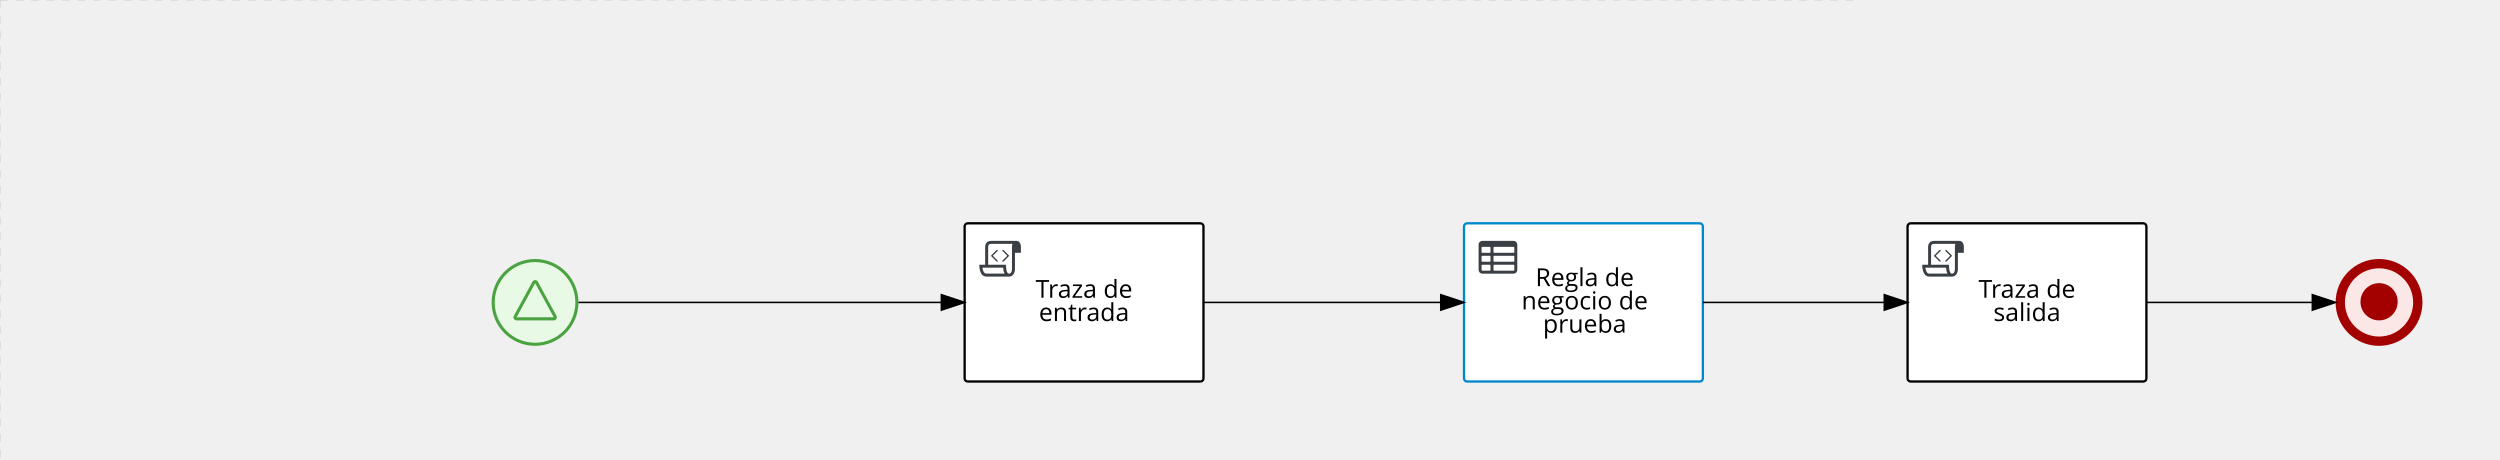
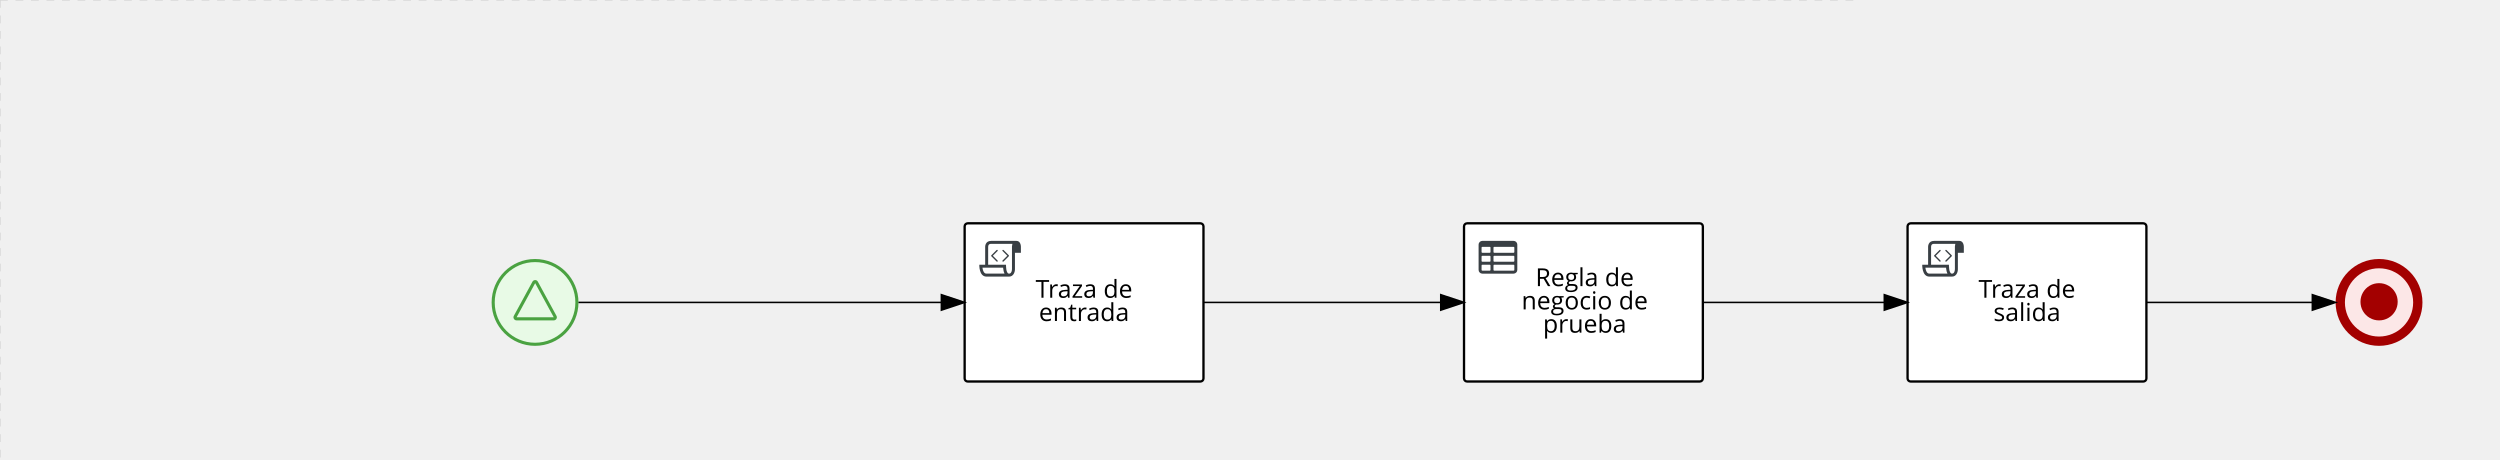
<svg xmlns="http://www.w3.org/2000/svg" version="1.1" width="1612" height="296" viewBox="0 0 1612 296">
  <defs />
  <g transform="matrix(1,0,0,1,0,0)">
    <g>
      <g>
        <g>
          <path fill="none" stroke="#d3d3d3" paint-order="fill stroke markers" d=" M 0 0 L 1200 0" stroke-miterlimit="10" stroke-opacity="0.8" stroke-dasharray="5" />
        </g>
        <g>
          <path fill="none" stroke="#d3d3d3" paint-order="fill stroke markers" d=" M 0 0 L 0 800" stroke-miterlimit="10" stroke-opacity="0.8" stroke-dasharray="5" />
        </g>
      </g>
      <g id="_62F7C35B-BA8B-4F53-965F-D9F21623A7FC" bpmn2nodeid="_62F7C35B-BA8B-4F53-965F-D9F21623A7FC" transform="matrix(1,0,0,1,1230,144)">
        <g>
          <path fill="none" stroke="none" />
        </g>
        <g transform="matrix(1,0,0,1,0,0)">
          <path fill="#ffffff" stroke="none" id="_62F7C35B-BA8B-4F53-965F-D9F21623A7FC?shapeType=BACKGROUND" paint-order="stroke fill markers" d=" M 2 0 L 152 0 L 152 0 A 2 2 0 0 1 154 2 L 154 100 L 154 100 A 2 2 0 0 1 152 102 L 2 102 L 2 102 A 2 2 0 0 1 0 100 L 0 2 L 0 2 A 2 2 0 0 1 2 0 Z" />
        </g>
        <g transform="matrix(1,0,0,1,0,0)">
-           <path fill="none" stroke="#000000" id="_62F7C35B-BA8B-4F53-965F-D9F21623A7FC?shapeType=BORDER&amp;renderType=STROKE" paint-order="fill stroke markers" d=" M 2 0 L 152 0 L 152 0 A 2 2 0 0 1 154 2 L 154 100 L 154 100 A 2 2 0 0 1 152 102 L 2 102 L 2 102 A 2 2 0 0 1 0 100 L 0 2 L 0 2 A 2 2 0 0 1 2 0 Z" stroke-miterlimit="10" stroke-width="1.5" stroke-dasharray="" />
+           <path fill="none" stroke="rgb(0,0,0)" id="_62F7C35B-BA8B-4F53-965F-D9F21623A7FC?shapeType=BORDER&amp;renderType=STROKE" paint-order="fill stroke markers" d=" M 2 0 L 152 0 L 152 0 A 2 2 0 0 1 154 2 L 154 100 L 154 100 A 2 2 0 0 1 152 102 L 2 102 L 2 102 A 2 2 0 0 1 0 100 L 0 2 L 0 2 A 2 2 0 0 1 2 0 Z" stroke-miterlimit="10" stroke-width="1.5" stroke-dasharray="" />
        </g>
        <g>
          <g transform="matrix(0.06,0,0,0.06,9.4,9.4)">
            <g transform="matrix(1,0,0,1,0,0)">
              <path fill="#393f44" stroke="none" id="_62F7C35B-BA8B-4F53-965F-D9F21623A7FC_task__zJLF__xCwC" paint-order="stroke fill markers" d=" M 0 0 M 197.3 130.2 C 194.4 127.3 189.6 127.3 186.7 130.2 L 130.2 186.7 C 127.3 189.6 127.3 194.4 130.2 197.3 L 186.7 253.8 C 188.1 255.3 190.1 256 192 256 C 193.9 256 195.9 255.3 197.3 253.7 C 200.2 250.8 200.2 246 197.3 243.1 L 146.2 192 L 197.3 140.8 C 200.2 137.9 200.2 133.1 197.3 130.2 Z" />
            </g>
            <g transform="matrix(1,0,0,1,0,0)">
              <path fill="#393f44" stroke="none" id="_62F7C35B-BA8B-4F53-965F-D9F21623A7FC_task__zJLF__eBb6" paint-order="stroke fill markers" d=" M 0 0 M 261.3 130.2 C 258.4 127.3 253.6 127.3 250.7 130.2 C 247.8 133.1 247.8 137.9 250.7 140.8 L 301.8 191.9 L 250.7 243 C 247.8 245.9 247.8 250.7 250.7 253.6 C 252.1 255.3 254.1 256 256 256 C 257.9 256 259.9 255.3 261.3 253.8 L 317.8 197.3 C 320.7 194.4 320.7 189.6 317.8 186.7 L 261.3 130.2 Z" />
            </g>
            <g transform="matrix(1,0,0,1,0,0)">
              <path fill="#393f44" stroke="none" id="_62F7C35B-BA8B-4F53-965F-D9F21623A7FC_task__zJLF__4RHr" paint-order="stroke fill markers" d=" M 0 0 M 400 32 C 400 32 152.8 32 128 32 C 62 32 64 96 64 96 L 64 288 L 1 288 C 1 288 -4 416 78 416 L 320 416 C 368 416 384 368 384 336 C 384 314.2 384 224.4 384 160 L 448 160 L 448 96 C 448 96 449 32 400 32 Z M 0 0 M 78 383.9 C 68.5 383.9 61.6 381.1 55.5 374.9 C 43.4 362.4 37.5 339.6 34.9 320 L 256.9 320 C 257.1 322.7 257.3 325.4 257.6 328.2 C 260 351.6 264.7 370.1 271.9 383.9 L 78 383.9 L 78 383.9 Z M 0 0 M 352 336 C 352 345.9 349.6 360.3 342.9 371 C 337.2 380.1 330.4 384 320 384 C 285 384 288 288 288 288 L 96 288 L 96 96 L 96 95.9 L 96 95.1 C 96 90.6 97.6 78.3 104.7 71.2 C 106.5 69.4 111.9 64 128 64 L 356.5 64 C 354.4 72.8 352.8 81.8 352.2 89.9 C 352.2 90.5 352.1 91.1 352.1 91.7 C 352.1 92 352.1 92.3 352.1 92.6 C 352 94.8 352 96 352 96 L 352 160 L 352 336 Z" />
            </g>
          </g>
        </g>
        <g transform="matrix(1,0,0,1,43.67969,36)">
          <text fill="#000000" stroke="none" font-family="Open Sans" font-size="12pt" font-style="normal" font-weight="normal" text-decoration="normal" x="33.32" y="12" text-anchor="middle" dominant-baseline="alphabetic">Traza de </text>
          <text fill="#000000" stroke="none" font-family="Open Sans" font-size="12pt" font-style="normal" font-weight="normal" text-decoration="normal" x="33.32" y="27" text-anchor="middle" dominant-baseline="alphabetic">   salida   </text>
        </g>
      </g>
      <g id="_8C95106F-ED09-4460-94DA-0153B52B68E4" bpmn2nodeid="_8C95106F-ED09-4460-94DA-0153B52B68E4" transform="matrix(1,0,0,1,622,144)">
        <g>
          <path fill="none" stroke="none" />
        </g>
        <g transform="matrix(1,0,0,1,0,0)">
          <path fill="#ffffff" stroke="none" id="_8C95106F-ED09-4460-94DA-0153B52B68E4?shapeType=BACKGROUND" paint-order="stroke fill markers" d=" M 2 0 L 152 0 L 152 0 A 2 2 0 0 1 154 2 L 154 100 L 154 100 A 2 2 0 0 1 152 102 L 2 102 L 2 102 A 2 2 0 0 1 0 100 L 0 2 L 0 2 A 2 2 0 0 1 2 0 Z" />
        </g>
        <g transform="matrix(1,0,0,1,0,0)">
-           <path fill="none" stroke="#000000" id="_8C95106F-ED09-4460-94DA-0153B52B68E4?shapeType=BORDER&amp;renderType=STROKE" paint-order="fill stroke markers" d=" M 2 0 L 152 0 L 152 0 A 2 2 0 0 1 154 2 L 154 100 L 154 100 A 2 2 0 0 1 152 102 L 2 102 L 2 102 A 2 2 0 0 1 0 100 L 0 2 L 0 2 A 2 2 0 0 1 2 0 Z" stroke-miterlimit="10" stroke-width="1.5" stroke-dasharray="" />
+           <path fill="none" stroke="rgb(0,0,0)" id="_8C95106F-ED09-4460-94DA-0153B52B68E4?shapeType=BORDER&amp;renderType=STROKE" paint-order="fill stroke markers" d=" M 2 0 L 152 0 L 152 0 A 2 2 0 0 1 154 2 L 154 100 L 154 100 A 2 2 0 0 1 152 102 L 2 102 L 2 102 A 2 2 0 0 1 0 100 L 0 2 L 0 2 A 2 2 0 0 1 2 0 Z" stroke-miterlimit="10" stroke-width="1.5" stroke-dasharray="" />
        </g>
        <g>
          <g transform="matrix(0.06,0,0,0.06,9.4,9.4)">
            <g transform="matrix(1,0,0,1,0,0)">
              <path fill="#393f44" stroke="none" id="_8C95106F-ED09-4460-94DA-0153B52B68E4_task__zJLF__xCwC" paint-order="stroke fill markers" d=" M 0 0 M 197.3 130.2 C 194.4 127.3 189.6 127.3 186.7 130.2 L 130.2 186.7 C 127.3 189.6 127.3 194.4 130.2 197.3 L 186.7 253.8 C 188.1 255.3 190.1 256 192 256 C 193.9 256 195.9 255.3 197.3 253.7 C 200.2 250.8 200.2 246 197.3 243.1 L 146.2 192 L 197.3 140.8 C 200.2 137.9 200.2 133.1 197.3 130.2 Z" />
            </g>
            <g transform="matrix(1,0,0,1,0,0)">
              <path fill="#393f44" stroke="none" id="_8C95106F-ED09-4460-94DA-0153B52B68E4_task__zJLF__eBb6" paint-order="stroke fill markers" d=" M 0 0 M 261.3 130.2 C 258.4 127.3 253.6 127.3 250.7 130.2 C 247.8 133.1 247.8 137.9 250.7 140.8 L 301.8 191.9 L 250.7 243 C 247.8 245.9 247.8 250.7 250.7 253.6 C 252.1 255.3 254.1 256 256 256 C 257.9 256 259.9 255.3 261.3 253.8 L 317.8 197.3 C 320.7 194.4 320.7 189.6 317.8 186.7 L 261.3 130.2 Z" />
            </g>
            <g transform="matrix(1,0,0,1,0,0)">
              <path fill="#393f44" stroke="none" id="_8C95106F-ED09-4460-94DA-0153B52B68E4_task__zJLF__4RHr" paint-order="stroke fill markers" d=" M 0 0 M 400 32 C 400 32 152.8 32 128 32 C 62 32 64 96 64 96 L 64 288 L 1 288 C 1 288 -4 416 78 416 L 320 416 C 368 416 384 368 384 336 C 384 314.2 384 224.4 384 160 L 448 160 L 448 96 C 448 96 449 32 400 32 Z M 0 0 M 78 383.9 C 68.5 383.9 61.6 381.1 55.5 374.9 C 43.4 362.4 37.5 339.6 34.9 320 L 256.9 320 C 257.1 322.7 257.3 325.4 257.6 328.2 C 260 351.6 264.7 370.1 271.9 383.9 L 78 383.9 L 78 383.9 Z M 0 0 M 352 336 C 352 345.9 349.6 360.3 342.9 371 C 337.2 380.1 330.4 384 320 384 C 285 384 288 288 288 288 L 96 288 L 96 96 L 96 95.9 L 96 95.1 C 96 90.6 97.6 78.3 104.7 71.2 C 106.5 69.4 111.9 64 128 64 L 356.5 64 C 354.4 72.8 352.8 81.8 352.2 89.9 C 352.2 90.5 352.1 91.1 352.1 91.7 C 352.1 92 352.1 92.3 352.1 92.6 C 352 94.8 352 96 352 96 L 352 160 L 352 336 Z" />
            </g>
          </g>
        </g>
        <g transform="matrix(1,0,0,1,43.67969,36)">
          <text fill="#000000" stroke="none" font-family="Open Sans" font-size="12pt" font-style="normal" font-weight="normal" text-decoration="normal" x="33.32" y="12" text-anchor="middle" dominant-baseline="alphabetic">Traza de </text>
          <text fill="#000000" stroke="none" font-family="Open Sans" font-size="12pt" font-style="normal" font-weight="normal" text-decoration="normal" x="33.32" y="27" text-anchor="middle" dominant-baseline="alphabetic"> entrada </text>
        </g>
      </g>
      <g id="_8E5FC676-7793-4675-929C-24E60EFCD209" bpmn2nodeid="_8E5FC676-7793-4675-929C-24E60EFCD209" transform="matrix(1,0,0,1,1506,167)">
        <g>
          <path fill="none" stroke="none" />
        </g>
        <g transform="matrix(0.125,0,0,0.125,0,0)">
          <g transform="matrix(1,0,0,1,0,0)">
            <path fill="#fce7e7" stroke="none" id="_8E5FC676-7793-4675-929C-24E60EFCD209?shapeType=BACKGROUND" paint-order="stroke fill markers" d=" M 0 0 M 444 224 C 444 263.9 434.2 300.8 414.4 334.5 C 394.7 368.2 368 394.9 334.4 414.5 C 300.8 434.1 263.9 444 224 444 C 184.1 444 147.2 434.2 113.5 414.4 C 79.8 394.7 53.1 368 33.5 334.4 C 13.9 300.8 4 263.9 4 224 C 4 184.1 13.8 147.2 33.6 113.5 C 53.4 79.8 80.1 53.1 113.6 33.5 C 147.1 13.9 184.1 4 224 4 C 263.9 4 300.8 13.8 334.5 33.6 C 368.2 53.4 394.9 80.1 414.5 113.6 C 434.1 147.1 444 184.1 444 224 Z" />
          </g>
          <g>
            <g transform="matrix(1,0,0,1,0,0)">
              <g transform="matrix(1,0,0,1,0,0)">
-                 <path fill="#a30000" stroke="none" id="_8E5FC676-7793-4675-929C-24E60EFCD209?shapeType=BORDER&amp;renderType=FILL" paint-order="stroke fill markers" d=" M 0 0 M 224 0 C 100.3 0 0 100.3 0 224 C 0 347.7 100.3 448 224 448 C 347.7 448 448 347.7 448 224 C 448 100.3 347.7 0 224 0 Z M 0 0 M 224 400 C 126.8 400 48 321.2 48 224 C 48 126.8 126.8 48 224 48 C 321.2 48 400 126.8 400 224 C 400 321.2 321.2 400 224 400 Z" />
+                 <path fill="rgb(163,0,0)" stroke="none" id="_8E5FC676-7793-4675-929C-24E60EFCD209?shapeType=BORDER&amp;renderType=FILL" paint-order="stroke fill markers" d=" M 0 0 M 224 0 C 100.3 0 0 100.3 0 224 C 0 347.7 100.3 448 224 448 C 347.7 448 448 347.7 448 224 C 448 100.3 347.7 0 224 0 Z M 0 0 M 224 400 C 126.8 400 48 321.2 48 224 C 48 126.8 126.8 48 224 48 C 321.2 48 400 126.8 400 224 C 400 321.2 321.2 400 224 400 Z" />
              </g>
            </g>
          </g>
          <g>
            <g transform="matrix(1,0,0,1,0,0)">
              <g transform="matrix(1,0,0,1,0,0)">
                <path fill="#a30000" stroke="none" id="_8E5FC676-7793-4675-929C-24E60EFCD209_end_1_" paint-order="stroke fill markers" d=" M 0 0 M 320.2 220.7 C 320.2 238.1 315.9 254.2 307.3 268.9 C 298.7 283.6 287.1 295.3 272.4 303.8 C 257.7 312.4 241.6 316.7 224.2 316.7 C 206.8 316.7 190.7 312.4 176 303.8 C 161.3 295.2 149.7 283.6 141.1 268.9 C 132.5 254.2 128.3 238.1 128.3 220.7 C 128.3 203.3 132.6 187.2 141.2 172.5 C 149.8 157.8 161.4 146.1 176.1 137.5 C 190.8 128.9 206.9 124.7 224.3 124.7 C 241.7 124.7 257.8 129 272.5 137.6 C 287.2 146.2 298.9 157.9 307.4 172.5 C 316 187.2 320.2 203.3 320.2 220.7 Z" />
              </g>
            </g>
          </g>
        </g>
        <g transform="matrix(1,0,0,1,28,61)" />
      </g>
      <g id="_4836E4A9-E68F-4802-A463-BDA05F99A2F2" bpmn2nodeid="_4836E4A9-E68F-4802-A463-BDA05F99A2F2" transform="matrix(1,0,0,1,317,167)">
        <g>
          <path fill="none" stroke="none" />
        </g>
        <g transform="matrix(0.125,0,0,0.125,0,0)">
          <g transform="matrix(1,0,0,1,0,0)">
            <path fill="#e8fae6" stroke="none" id="_4836E4A9-E68F-4802-A463-BDA05F99A2F2?shapeType=BACKGROUND" paint-order="stroke fill markers" d=" M 0 0 M 444 224 C 444 263.9 434.2 300.8 414.4 334.5 C 394.7 368.2 368 394.9 334.4 414.5 C 300.8 434.1 263.9 444 224 444 C 184.1 444 147.2 434.2 113.5 414.4 C 79.8 394.7 53.1 368 33.5 334.4 C 13.9 300.8 4 263.9 4 224 C 4 184.1 13.8 147.2 33.6 113.5 C 53.4 79.8 80.1 53.1 113.6 33.5 C 147.1 13.9 184.1 4 224 4 C 263.9 4 300.8 13.8 334.5 33.6 C 368.2 53.4 394.9 80.1 414.5 113.6 C 434.1 147.1 444 184.1 444 224 Z" />
          </g>
          <g>
            <g transform="matrix(1,0,0,1,0,0)">
              <g transform="matrix(1,0,0,1,0,0)">
                <path fill="#4aa241" stroke="none" id="_4836E4A9-E68F-4802-A463-BDA05F99A2F2?shapeType=BORDER&amp;renderType=FILL" paint-order="stroke fill markers" d=" M 0 0 M 224 0 C 100.3 0 0 100.3 0 224 C 0 347.7 100.3 448 224 448 C 347.7 448 448 347.7 448 224 C 448 100.3 347.7 0 224 0 Z M 0 0 M 224 432 C 109.1 432 16 338.9 16 224 C 16 109.1 109.1 16 224 16 C 338.9 16 432 109.1 432 224 C 432 338.9 338.9 432 224 432 Z" />
              </g>
            </g>
          </g>
          <g>
            <g transform="matrix(1,0,0,1,0,0)">
              <g transform="matrix(1,0,0,1,0,0)">
                <path fill="#4aa241" stroke="none" id="_4836E4A9-E68F-4802-A463-BDA05F99A2F2_signal-catching" paint-order="stroke fill markers" d=" M 0 0 M 224.6 124.8 L 320.5 300.7 L 128.8 300.7 L 224.6 124.8 M 224.6 108.7 C 221.7 108.7 219 109.5 216.5 110.9 C 214 112.3 212.1 114.5 210.6 117 L 114.7 293 C 111.8 298.2 111.9 303.5 114.9 308.8 C 116.3 311.2 118.2 313.2 120.7 314.6 C 123.1 316 125.8 316.7 128.7 316.7 L 320.5 316.7 C 323.4 316.7 325.9 316 328.4 314.6 C 330.9 313.2 332.8 311.3 334.2 308.8 C 337.3 303.6 337.3 298.3 334.4 293 L 238.5 117 C 237.1 114.4 235.2 112.4 232.7 110.9 C 230.2 109.4 227.5 108.7 224.6 108.7 L 224.6 108.7 Z" />
              </g>
            </g>
          </g>
        </g>
        <g transform="matrix(1,0,0,1,28,61)" />
      </g>
+       <g id="_0DEF200C-32D3-499B-9957-CC56F8F63803" bpmn2nodeid="_0DEF200C-32D3-499B-9957-CC56F8F63803">
+         <g>
+           <path fill="none" stroke="#000000" paint-order="fill stroke markers" d=" M 373 195 L 607 195" stroke-miterlimit="10" stroke-dasharray="" />
+         </g>
+         <g transform="matrix(1,0,0,1,373,195)" />
+         <g transform="matrix(6.123233995736766e-17,1,-1,6.123233995736766e-17,622,190)">
+           <path fill="#000000" stroke="#000000" paint-order="fill stroke markers" d=" M 10 15 L 0 15 L 5 0 Z" stroke-miterlimit="10" stroke-dasharray="" />
+         </g>
+         <g transform="matrix(1,0,0,1,397.5,185)" />
+       </g>
+       <g id="_0A33F819-4BD7-4969-8200-3A97ACD0D654" bpmn2nodeid="_0A33F819-4BD7-4969-8200-3A97ACD0D654">
+         <g>
+           <path fill="none" stroke="#000000" paint-order="fill stroke markers" d=" M 1384 195 L 1491 195" stroke-miterlimit="10" stroke-dasharray="" />
+         </g>
+         <g transform="matrix(1,0,0,1,1384,195)" />
+         <g transform="matrix(6.123233995736766e-17,1,-1,6.123233995736766e-17,1506,190)">
+           <path fill="#000000" stroke="#000000" paint-order="fill stroke markers" d=" M 10 15 L 0 15 L 5 0 Z" stroke-miterlimit="10" stroke-dasharray="" />
+         </g>
+         <g transform="matrix(1,0,0,1,1384,185)" />
+       </g>
+       <g transform="matrix(1,0,0,1,1230,144)" />
+       <g transform="matrix(1,0,0,1,622,144)" />
+       <g transform="matrix(1,0,0,1,1506,167)" />
+       <g transform="matrix(1,0,0,1,317,167)" />
      <g id="_1884AF0B-5EBA-40CD-AF34-C4156BD403E8" bpmn2nodeid="_1884AF0B-5EBA-40CD-AF34-C4156BD403E8" transform="matrix(1,0,0,1,944,144)">
        <g>
          <path fill="none" stroke="none" />
        </g>
        <g transform="matrix(1,0,0,1,0,0)">
          <path fill="#ffffff" stroke="none" id="_1884AF0B-5EBA-40CD-AF34-C4156BD403E8?shapeType=BACKGROUND" paint-order="stroke fill markers" d=" M 2 0 L 152 0 L 152 0 A 2 2 0 0 1 154 2 L 154 100 L 154 100 A 2 2 0 0 1 152 102 L 2 102 L 2 102 A 2 2 0 0 1 0 100 L 0 2 L 0 2 A 2 2 0 0 1 2 0 Z" />
        </g>
        <g transform="matrix(1,0,0,1,0,0)">
-           <path fill="none" stroke="rgb(0,136,206)" id="_1884AF0B-5EBA-40CD-AF34-C4156BD403E8?shapeType=BORDER&amp;renderType=STROKE" paint-order="fill stroke markers" d=" M 2 0 L 152 0 L 152 0 A 2 2 0 0 1 154 2 L 154 100 L 154 100 A 2 2 0 0 1 152 102 L 2 102 L 2 102 A 2 2 0 0 1 0 100 L 0 2 L 0 2 A 2 2 0 0 1 2 0 Z" stroke-miterlimit="10" stroke-width="1.5" stroke-dasharray="" />
+           <path fill="none" stroke="rgb(0,0,0)" id="_1884AF0B-5EBA-40CD-AF34-C4156BD403E8?shapeType=BORDER&amp;renderType=STROKE" paint-order="fill stroke markers" d=" M 2 0 L 152 0 L 152 0 A 2 2 0 0 1 154 2 L 154 100 L 154 100 A 2 2 0 0 1 152 102 L 2 102 L 2 102 A 2 2 0 0 1 0 100 L 0 2 L 0 2 A 2 2 0 0 1 2 0 Z" stroke-miterlimit="10" stroke-width="1.5" stroke-dasharray="" />
        </g>
        <g>
          <g transform="matrix(0.06,0,0,0.06,9.4,9.4)">
            <g transform="matrix(1,0,0,1,0,0)">
              <path fill="#393f44" stroke="none" id="_1884AF0B-5EBA-40CD-AF34-C4156BD403E8_task__Yjtj__0Wy1" paint-order="stroke fill markers" d=" M 0 0 M 128 344 L 128 296 C 128 293.7 127.2 291.8 125.8 290.2 C 124.4 288.6 122.4 288 120 288 L 40 288 C 37.7 288 35.8 288.8 34.2 290.2 C 32.6 291.6 32 293.7 32 296 L 32 344 C 32 346.3 32.8 348.2 34.2 349.8 C 35.6 351.4 37.6 352 40 352 L 120 352 C 122.3 352 124.2 351.2 125.8 349.8 C 127.4 348.4 128 346.3 128 344 Z M 0 0 M 128 248 L 128 200 C 128 197.7 127.2 195.8 125.8 194.2 C 124.4 192.6 122.4 192 120 192 L 40 192 C 37.7 192 35.8 192.8 34.2 194.2 C 32.6 195.6 32 197.7 32 200 L 32 248 C 32 250.3 32.8 252.2 34.2 253.8 C 35.6 255.4 37.6 256 40 256 L 120 256 C 122.3 256 124.2 255.2 125.8 253.8 C 127.4 252.4 128 250.3 128 248 Z M 0 0 M 376 352 C 378.3 352 380.2 351.2 381.8 349.8 C 383.4 348.4 384 346.4 384 344 L 384 296 C 384 293.7 383.2 291.8 381.8 290.2 C 380.4 288.6 378.4 288 376 288 L 168 288 C 165.7 288 163.8 288.8 162.2 290.2 C 160.6 291.6 160 293.6 160 296 L 160 344 C 160 346.3 160.8 348.2 162.2 349.8 C 163.6 351.4 165.6 352 168 352 L 376 352 Z M 0 0 M 128 152 L 128 104 C 128 101.7 127.2 99.8 125.8 98.2 C 124.4 96.6 122.3 96 120 96 L 40 96 C 37.7 96 35.8 96.8 34.2 98.2 C 32.6 99.6 32 101.7 32 104 L 32 152 C 32 154.3 32.8 156.2 34.2 157.8 C 35.6 159.4 37.6 160 40 160 L 120 160 C 122.3 160 124.2 159.2 125.8 157.8 C 127.4 156.4 128 154.3 128 152 Z M 0 0 M 376 256 C 378.3 256 380.2 255.2 381.8 253.8 C 383.4 252.4 384 250.4 384 248 L 384 200 C 384 197.7 383.2 195.8 381.8 194.2 C 380.4 192.6 378.4 192 376 192 L 168 192 C 165.7 192 163.8 192.8 162.2 194.2 C 160.6 195.6 160 197.6 160 200 L 160 248 C 160 250.3 160.8 252.2 162.2 253.8 C 163.6 255.4 165.6 256 168 256 L 376 256 Z M 0 0 M 376 160 C 378.3 160 380.2 159.2 381.8 157.8 C 383.4 156.4 384 154.4 384 152 L 384 104 C 384 101.7 383.2 99.8 381.8 98.2 C 380.4 96.6 378.3 96 376 96 L 168 96 C 165.7 96 163.8 96.8 162.2 98.2 C 160.6 99.6 160 101.6 160 104 L 160 152 C 160 154.3 160.8 156.2 162.2 157.8 C 163.6 159.4 165.6 160 168 160 L 376 160 Z M 0 0 M 416 72 L 416 344 C 416 355 412.1 364.4 404.2 372.2 C 396.3 380 387 384 376 384 L 40 384 C 29 384 19.6 380.1 11.8 372.2 C 4 364.3 0 355 0 344 L 0 72 C 0 61 3.9 51.6 11.8 43.8 C 19.7 36 29 32 40 32 L 376 32 C 387 32 396.4 35.9 404.2 43.8 C 412 51.7 416 61 416 72 Z" />
            </g>
          </g>
        </g>
        <g transform="matrix(1,0,0,1,35,28.5)">
          <text fill="#000000" stroke="none" font-family="Open Sans" font-size="12pt" font-style="normal" font-weight="normal" text-decoration="normal" x="42.824" y="12" text-anchor="middle" dominant-baseline="alphabetic">  Regla de   </text>
          <text fill="#000000" stroke="none" font-family="Open Sans" font-size="12pt" font-style="normal" font-weight="normal" text-decoration="normal" x="42.824" y="27" text-anchor="middle" dominant-baseline="alphabetic">negocio de </text>
          <text fill="#000000" stroke="none" font-family="Open Sans" font-size="12pt" font-style="normal" font-weight="normal" text-decoration="normal" x="42.824" y="42" text-anchor="middle" dominant-baseline="alphabetic">    prueba    </text>
        </g>
-       </g>
-       <g id="_0DEF200C-32D3-499B-9957-CC56F8F63803" bpmn2nodeid="_0DEF200C-32D3-499B-9957-CC56F8F63803">
-         <g>
-           <path fill="none" stroke="#000000" paint-order="fill stroke markers" d=" M 373 195 L 607 195" stroke-miterlimit="10" stroke-dasharray="" />
-         </g>
-         <g transform="matrix(1,0,0,1,373,195)" />
-         <g transform="matrix(6.123233995736766e-17,1,-1,6.123233995736766e-17,622,190)">
-           <path fill="#000000" stroke="#000000" paint-order="fill stroke markers" d=" M 10 15 L 0 15 L 5 0 Z" stroke-miterlimit="10" stroke-dasharray="" />
-         </g>
-         <g transform="matrix(1,0,0,1,397.5,185)" />
      </g>
      <g id="_809C411E-A627-48B3-92B4-BFD9B855901B" bpmn2nodeid="_809C411E-A627-48B3-92B4-BFD9B855901B">
        <g>
          <path fill="none" stroke="#000000" paint-order="fill stroke markers" d=" M 776 195 L 929 195" stroke-miterlimit="10" stroke-dasharray="" />
        </g>
        <g transform="matrix(1,0,0,1,776,195)" />
        <g transform="matrix(6.123233995736766e-17,1,-1,6.123233995736766e-17,944,190)">
          <path fill="#000000" stroke="#000000" paint-order="fill stroke markers" d=" M 10 15 L 0 15 L 5 0 Z" stroke-miterlimit="10" stroke-dasharray="" />
        </g>
        <g transform="matrix(1,0,0,1,776,185)" />
      </g>
      <g id="_5BBAB0BF-53E9-4C69-B438-41BCC2069E2A" bpmn2nodeid="_5BBAB0BF-53E9-4C69-B438-41BCC2069E2A">
        <g>
          <path fill="none" stroke="#000000" paint-order="fill stroke markers" d=" M 1098 195 L 1215 195" stroke-miterlimit="10" stroke-dasharray="" />
        </g>
        <g transform="matrix(1,0,0,1,1098,195)" />
        <g transform="matrix(6.123233995736766e-17,1,-1,6.123233995736766e-17,1230,190)">
          <path fill="#000000" stroke="#000000" paint-order="fill stroke markers" d=" M 10 15 L 0 15 L 5 0 Z" stroke-miterlimit="10" stroke-dasharray="" />
        </g>
        <g transform="matrix(1,0,0,1,1098,185)" />
      </g>
-       <g id="_0A33F819-4BD7-4969-8200-3A97ACD0D654" bpmn2nodeid="_0A33F819-4BD7-4969-8200-3A97ACD0D654">
-         <g>
-           <path fill="none" stroke="#000000" paint-order="fill stroke markers" d=" M 1384 195 L 1491 195" stroke-miterlimit="10" stroke-dasharray="" />
-         </g>
-         <g transform="matrix(1,0,0,1,1384,195)" />
-         <g transform="matrix(6.123233995736766e-17,1,-1,6.123233995736766e-17,1506,190)">
-           <path fill="#000000" stroke="#000000" paint-order="fill stroke markers" d=" M 10 15 L 0 15 L 5 0 Z" stroke-miterlimit="10" stroke-dasharray="" />
-         </g>
-         <g transform="matrix(1,0,0,1,1384,185)" />
-       </g>
-       <g transform="matrix(1,0,0,1,1230,144)" />
-       <g transform="matrix(1,0,0,1,622,144)" />
-       <g transform="matrix(1,0,0,1,1506,167)" />
-       <g transform="matrix(1,0,0,1,317,167)" />
      <g transform="matrix(1,0,0,1,944,144)" />
    </g>
  </g>
</svg>
